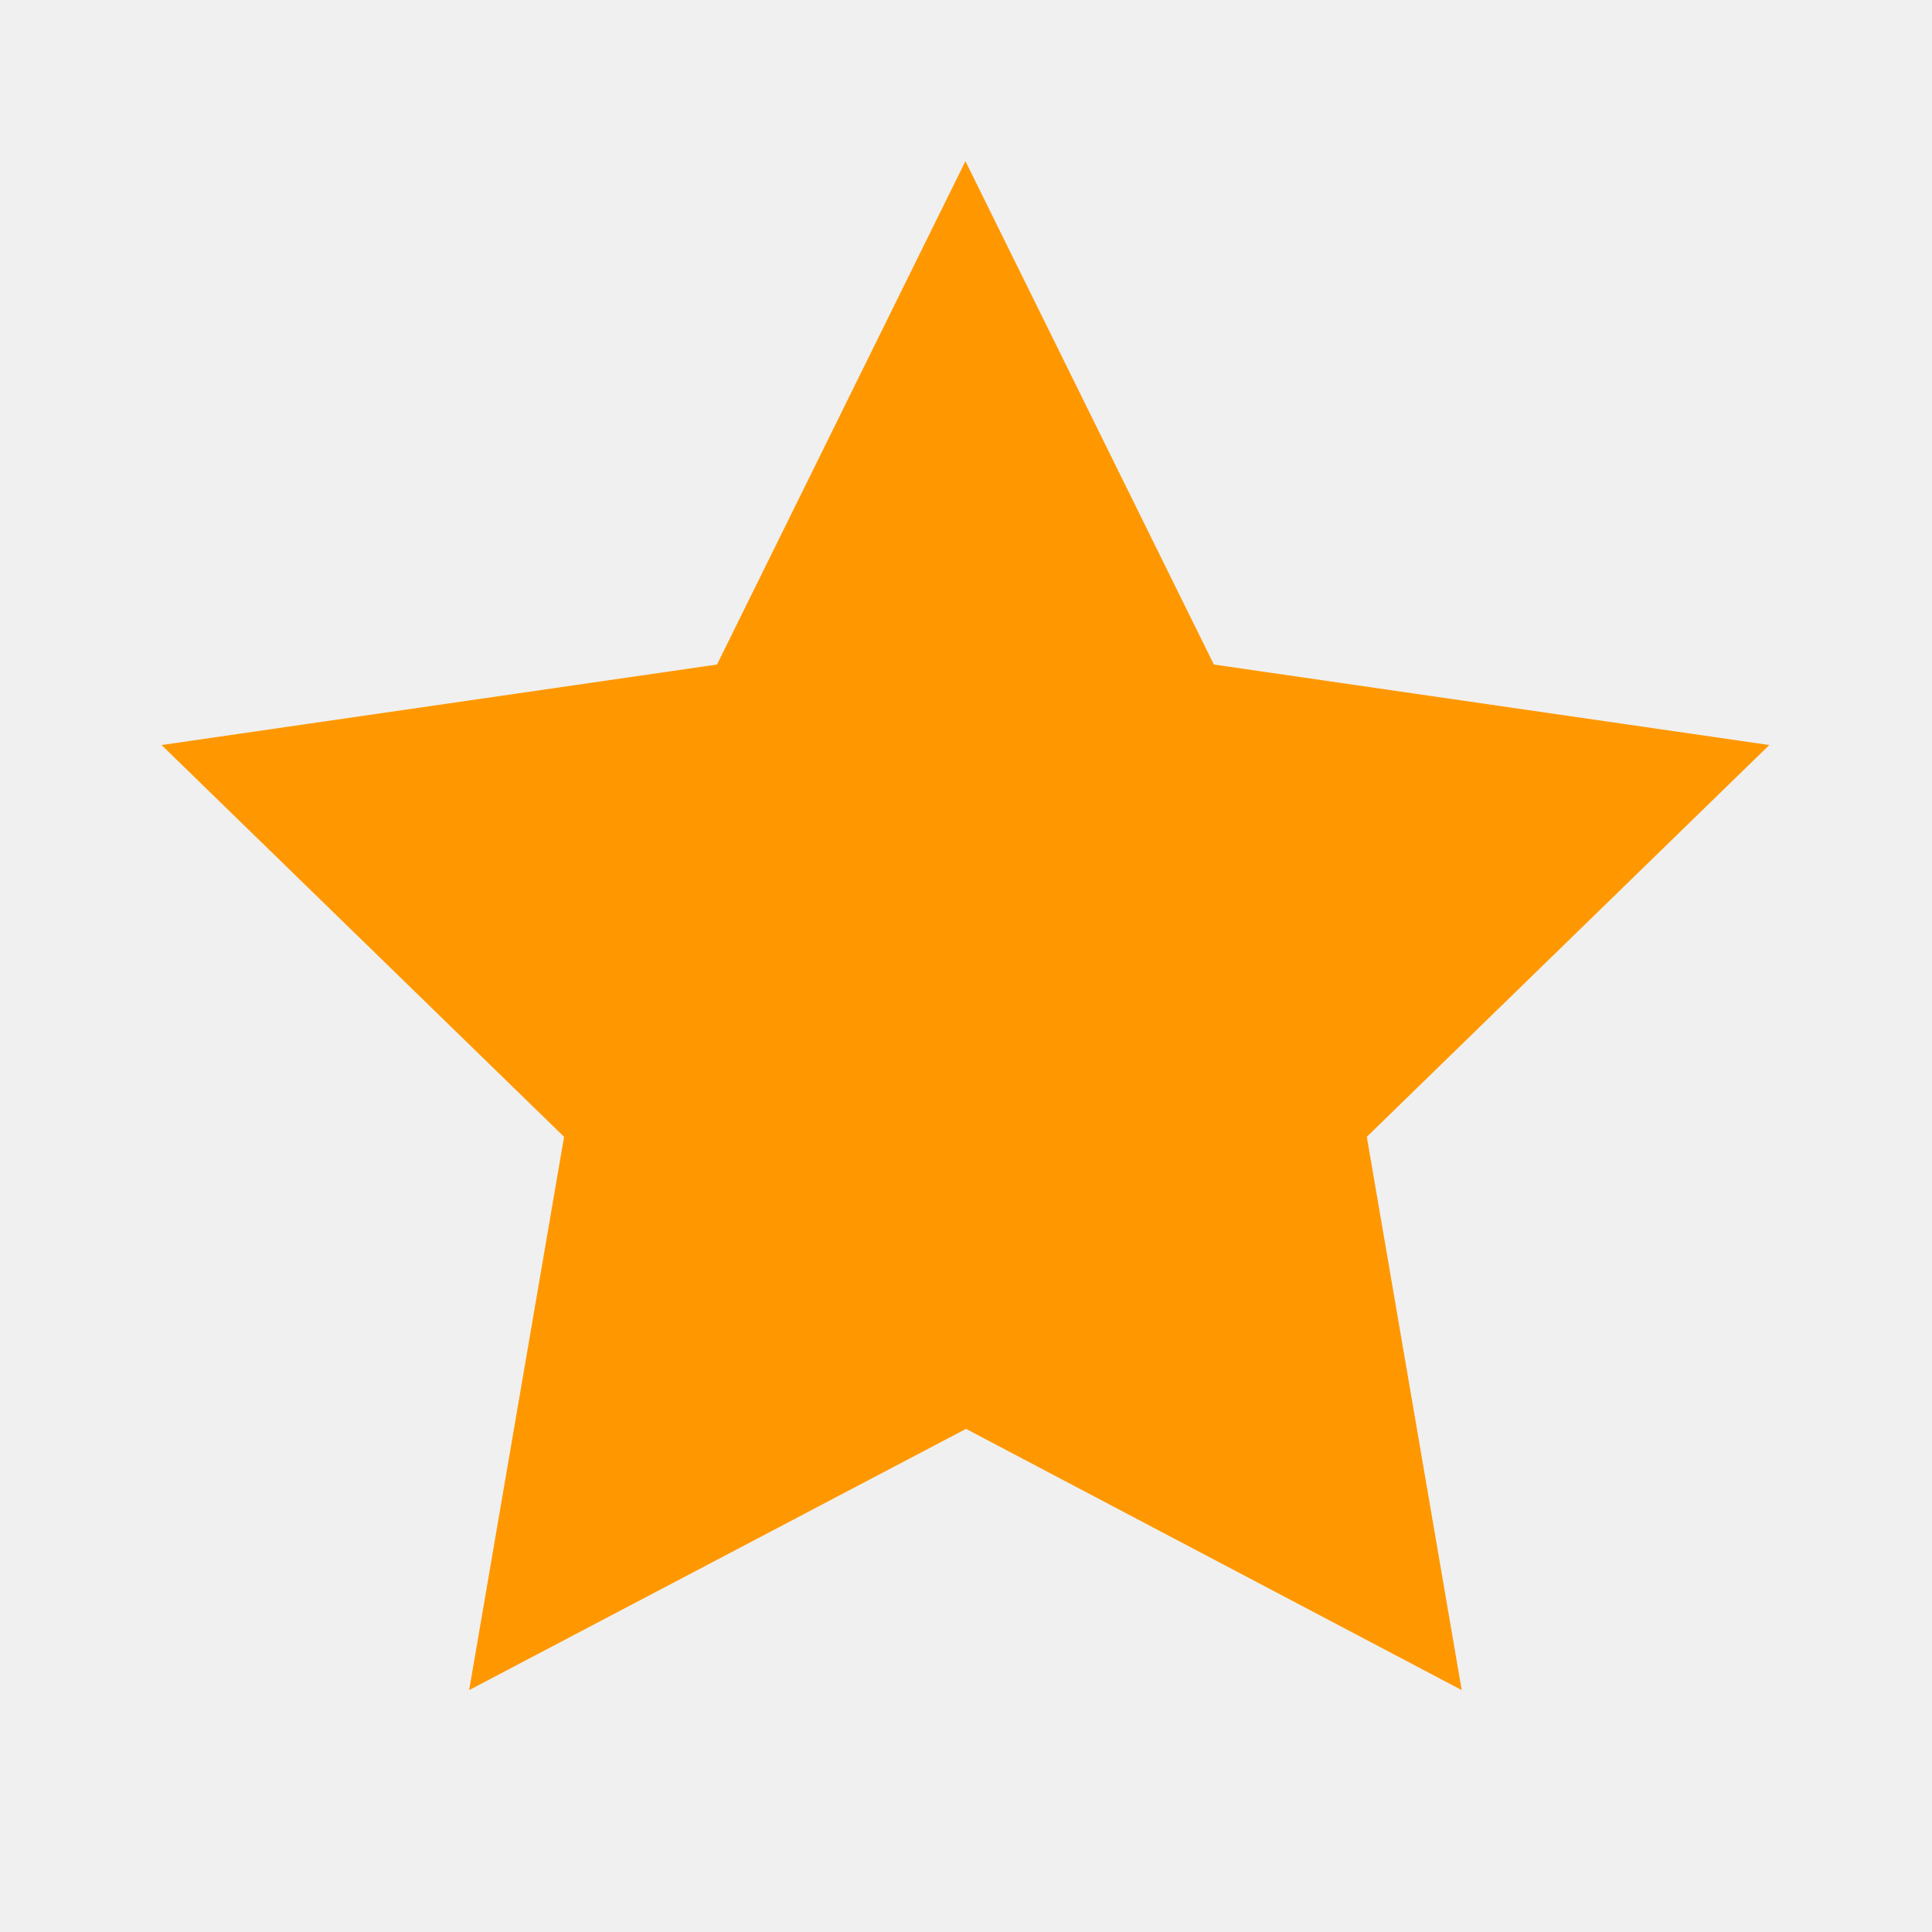
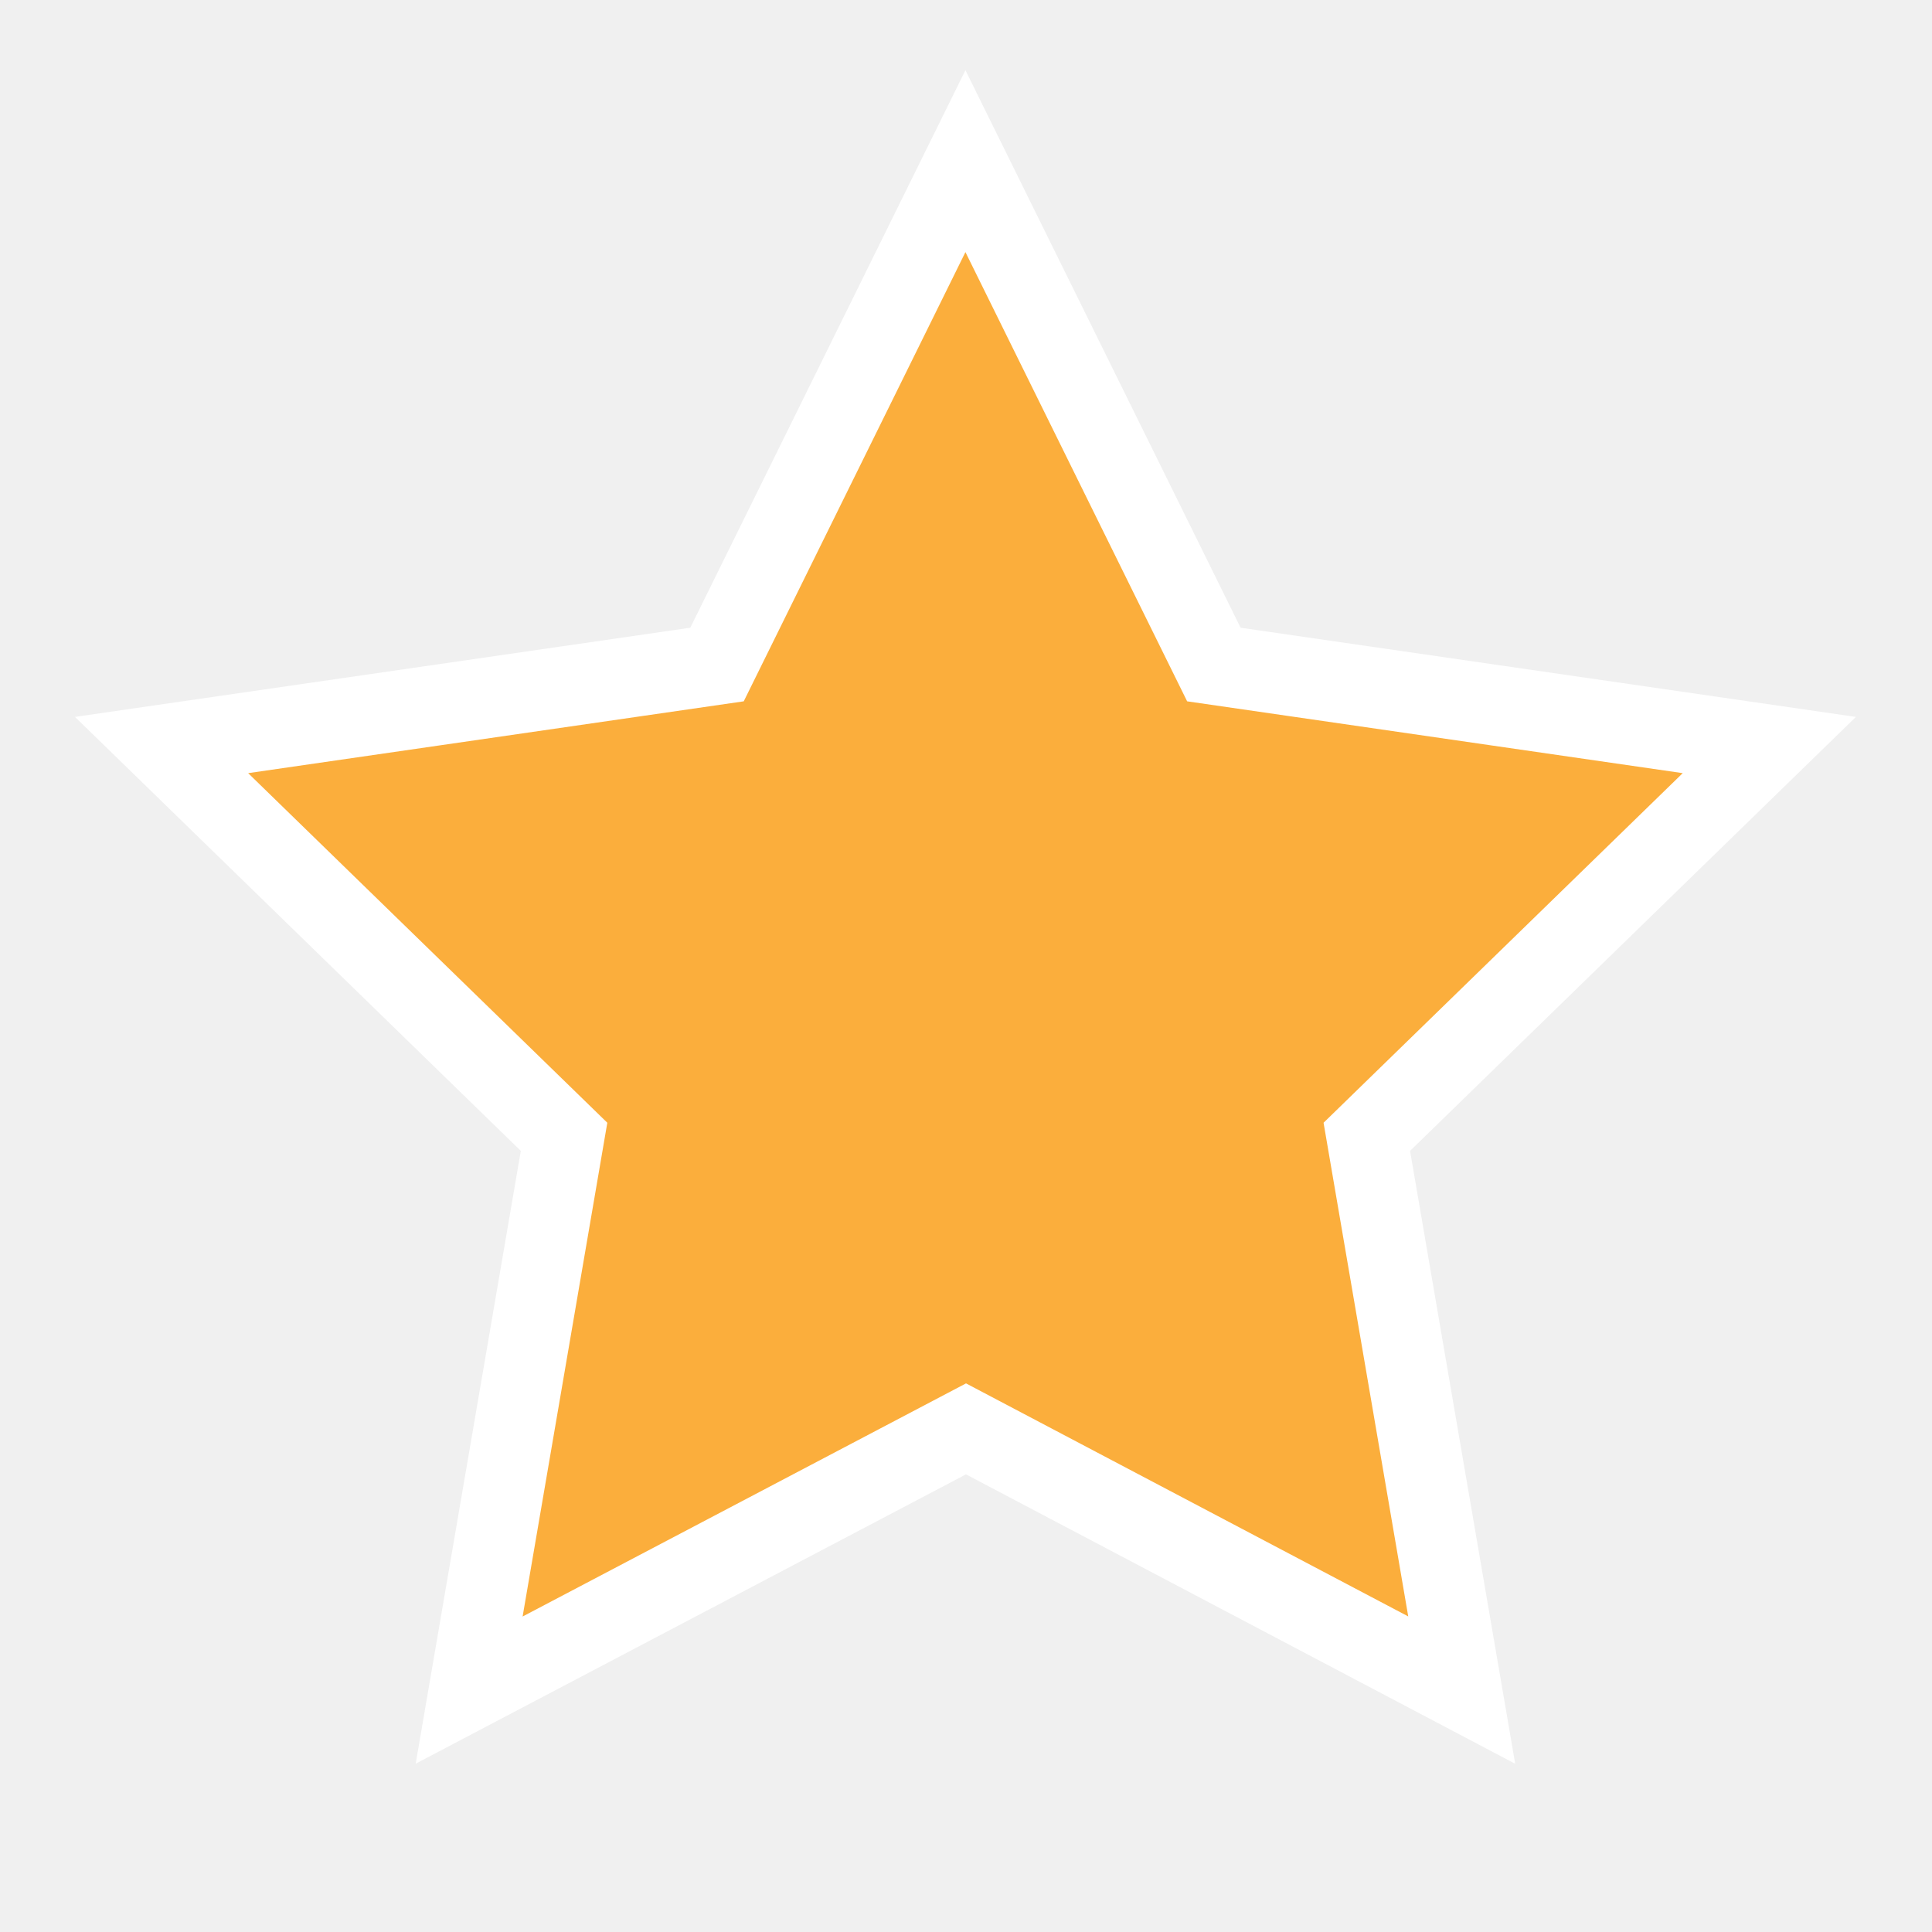
- <svg xmlns="http://www.w3.org/2000/svg" id="star" width="" height="" fill="#ff9800" viewBox="0 0 24 24" stroke="none" stroke-width="">
+ <svg xmlns="http://www.w3.org/2000/svg" id="star" width="" height="" fill="#ff9800bf" viewBox="0 0 24 24" stroke="#fff" stroke-width="">
  <path stroke="none" d="M0 0h24v24H0z" fill="none" />
  <path d="M12 17.75l-6.172 3.245l1.179 -6.873l-5 -4.867l6.9 -1l3.086 -6.253l3.086 6.253l6.9 1l-5 4.867l1.179 6.873z" />
</svg>
